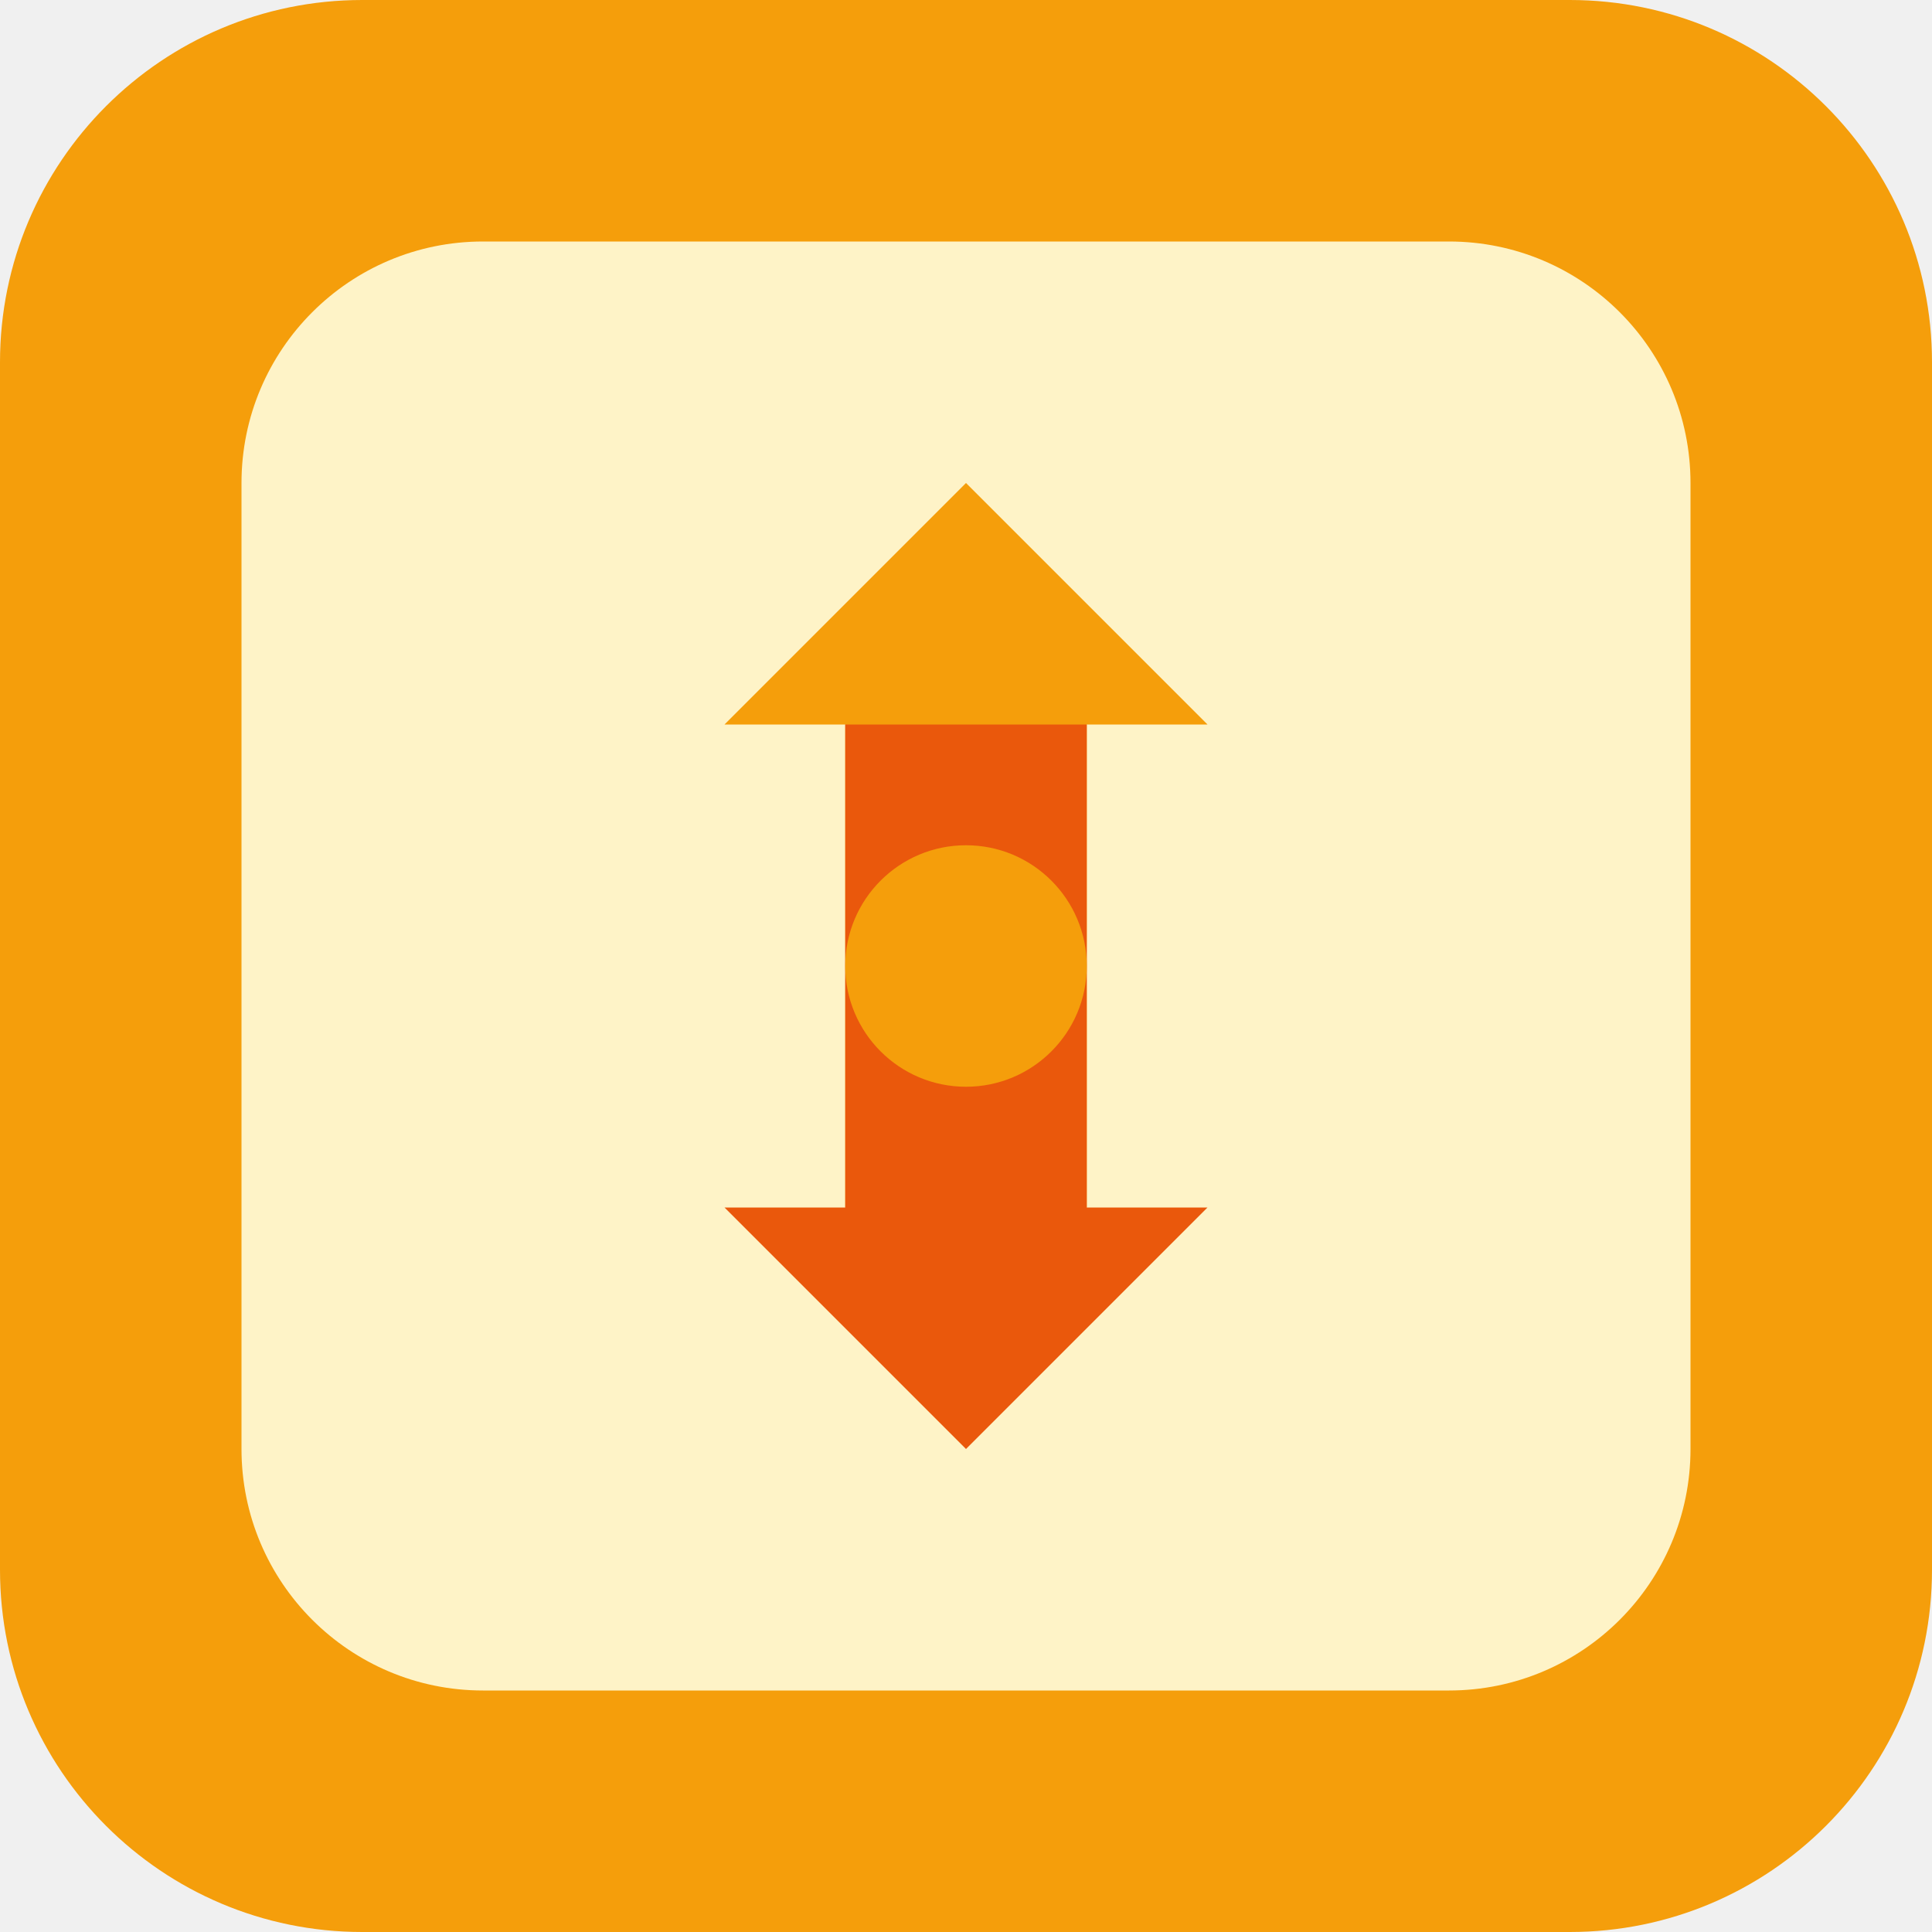
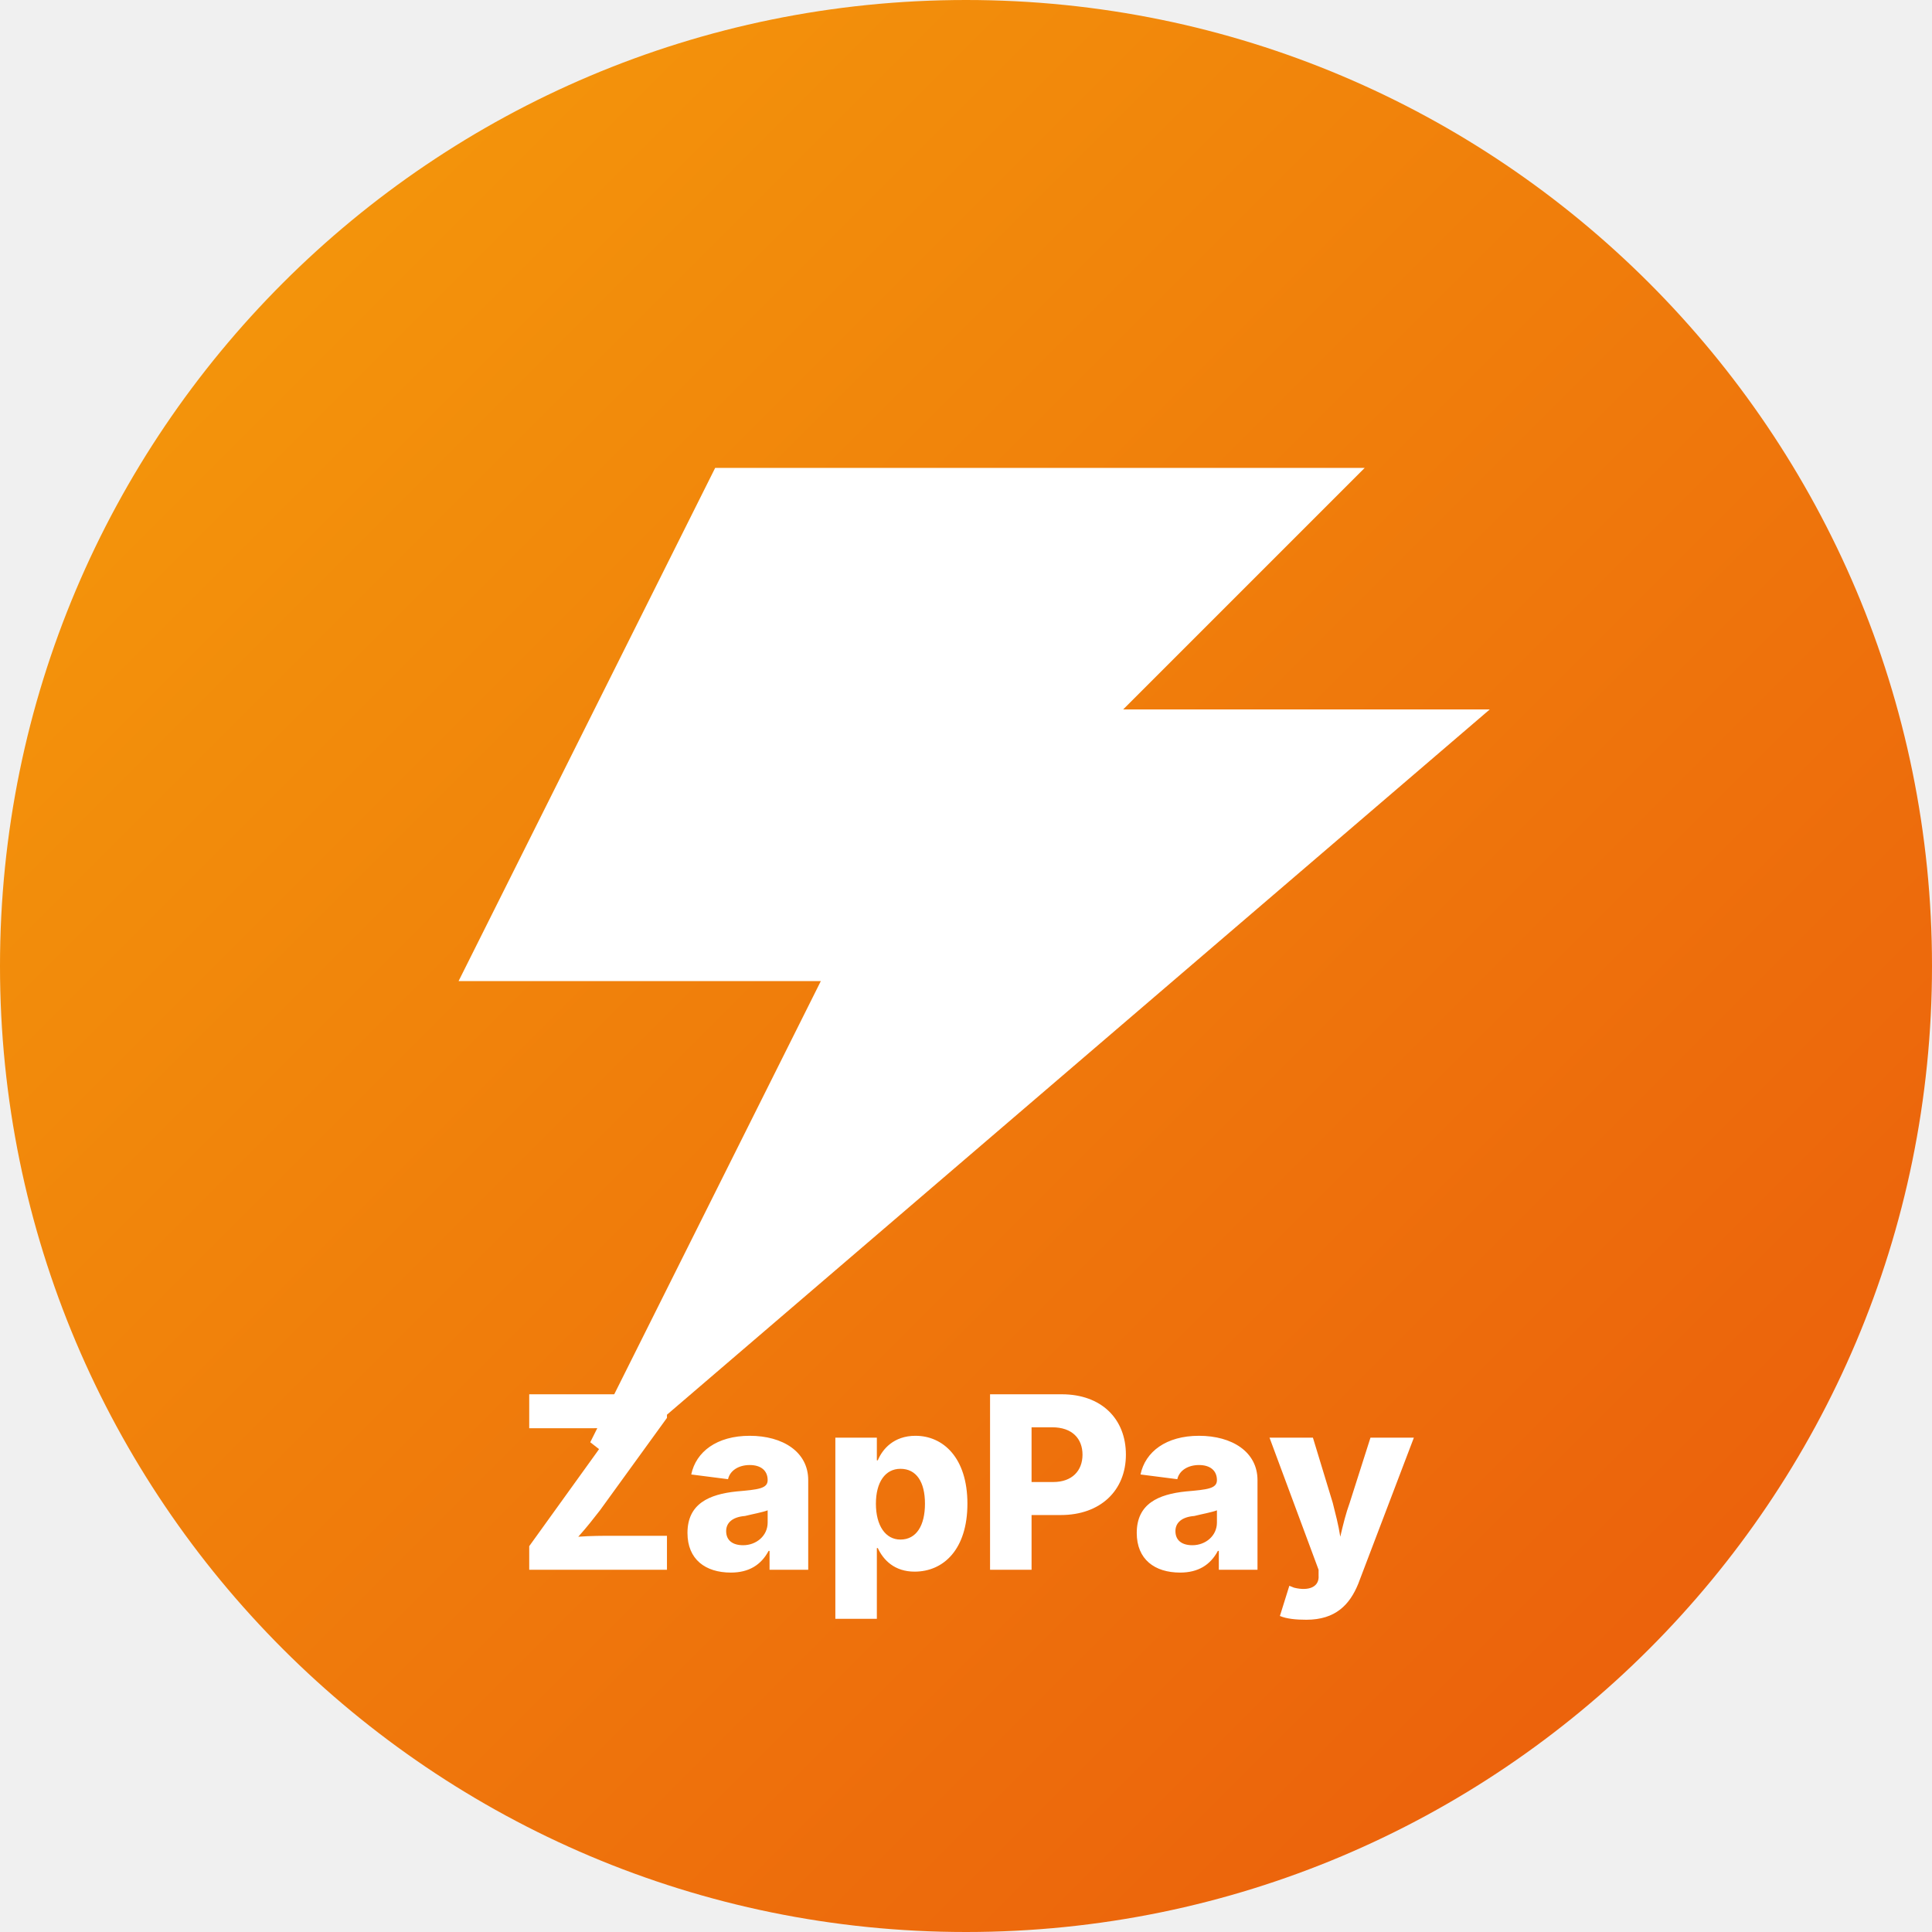
<svg xmlns="http://www.w3.org/2000/svg" width="32" height="32" viewBox="0 0 32 32" fill="none">
-   <rect width="32" height="32" rx="6" fill="#F59E0B" />
-   <rect x="4" y="4" width="24" height="24" rx="4" fill="#FEF3C7" />
-   <path d="M16 8L20 12H18V20H14V12H12L16 8Z" fill="#F59E0B" />
-   <path d="M16 24L12 20H14V12H18V20H20L16 24Z" fill="#EA580C" />
-   <circle cx="16" cy="16" r="2" fill="#F59E0B" />
+   <defs>
+     <linearGradient id="zappayGradient" x1="0%" y1="0%" x2="100%" y2="100%">
+       <stop offset="0%" style="stop-color:#f59e0b;stop-opacity:1" />
+       <stop offset="100%" style="stop-color:#ea580c;stop-opacity:1" />
+     </linearGradient>
+   </defs>
+   <circle cx="16" cy="16" r="16" fill="url(#zappayGradient)" />
+   <path d="M12 8L8 16L14 16L10 24L24 12L18 12L22 8L12 8Z" fill="white" stroke="white" stroke-width="0.5" />
+   <text x="16" y="26" font-family="Inter, sans-serif" font-size="4" font-weight="800" text-anchor="middle" fill="white">ZapPay</text>
</svg>
